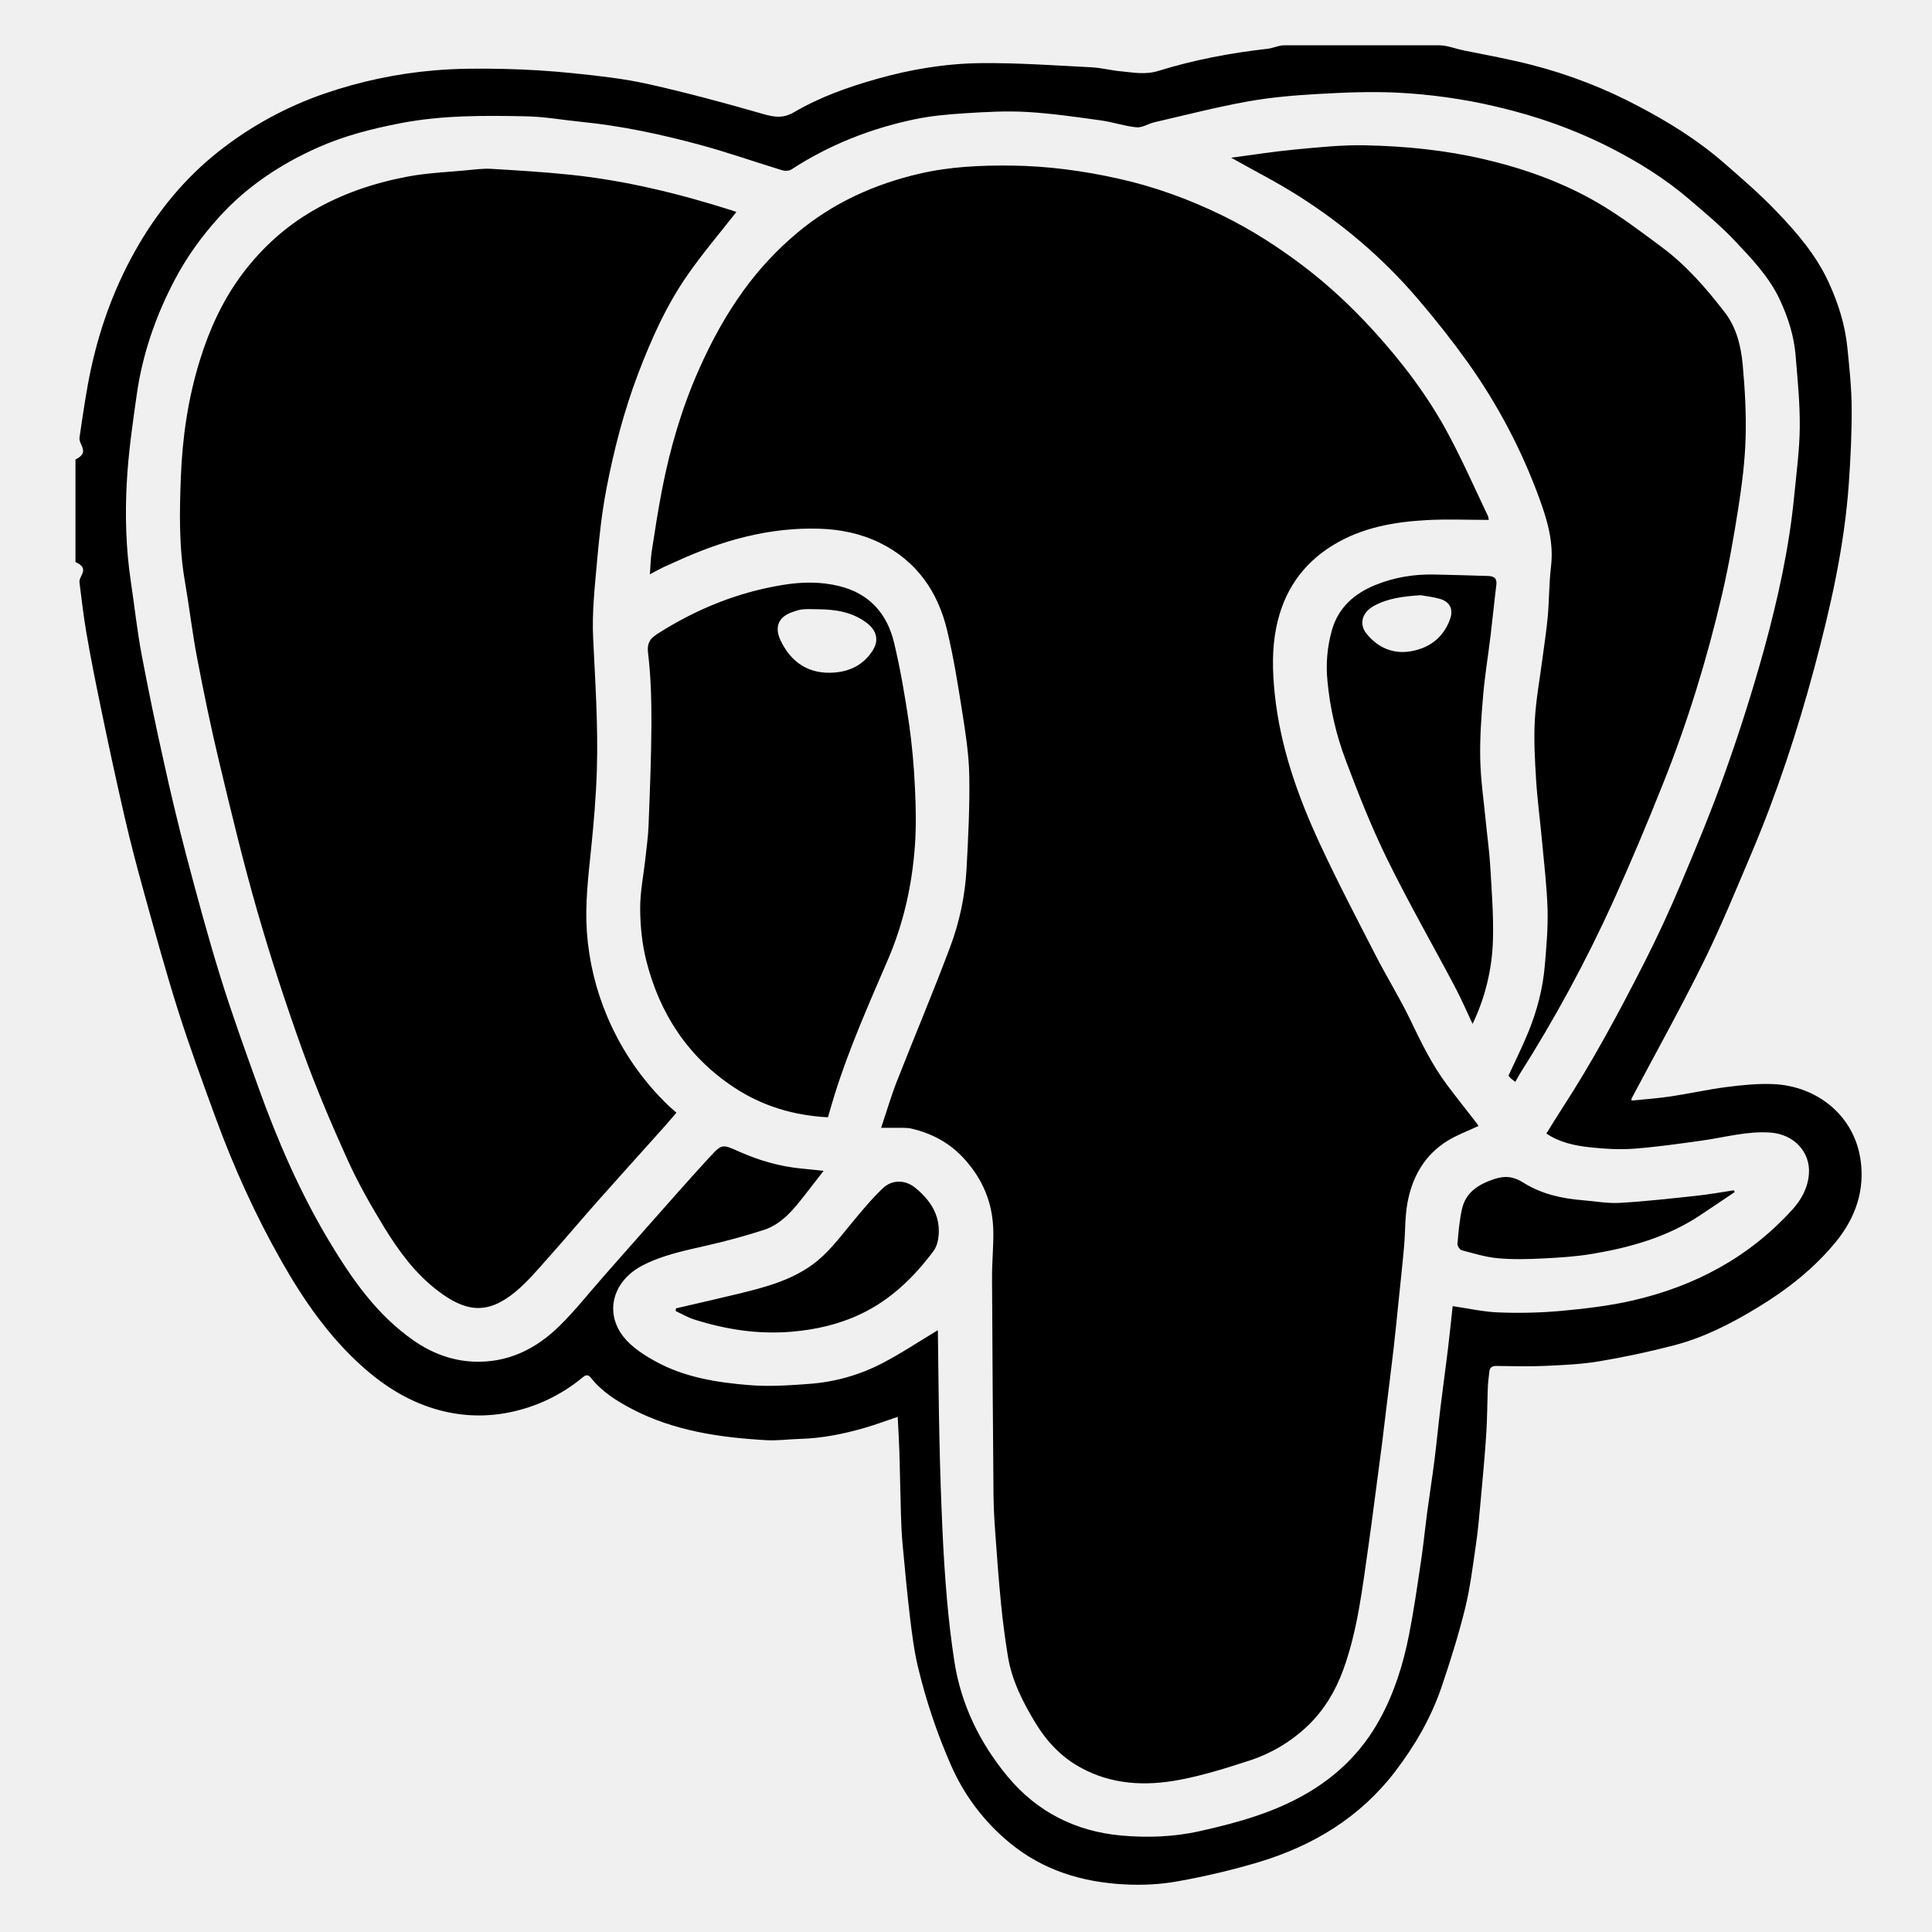
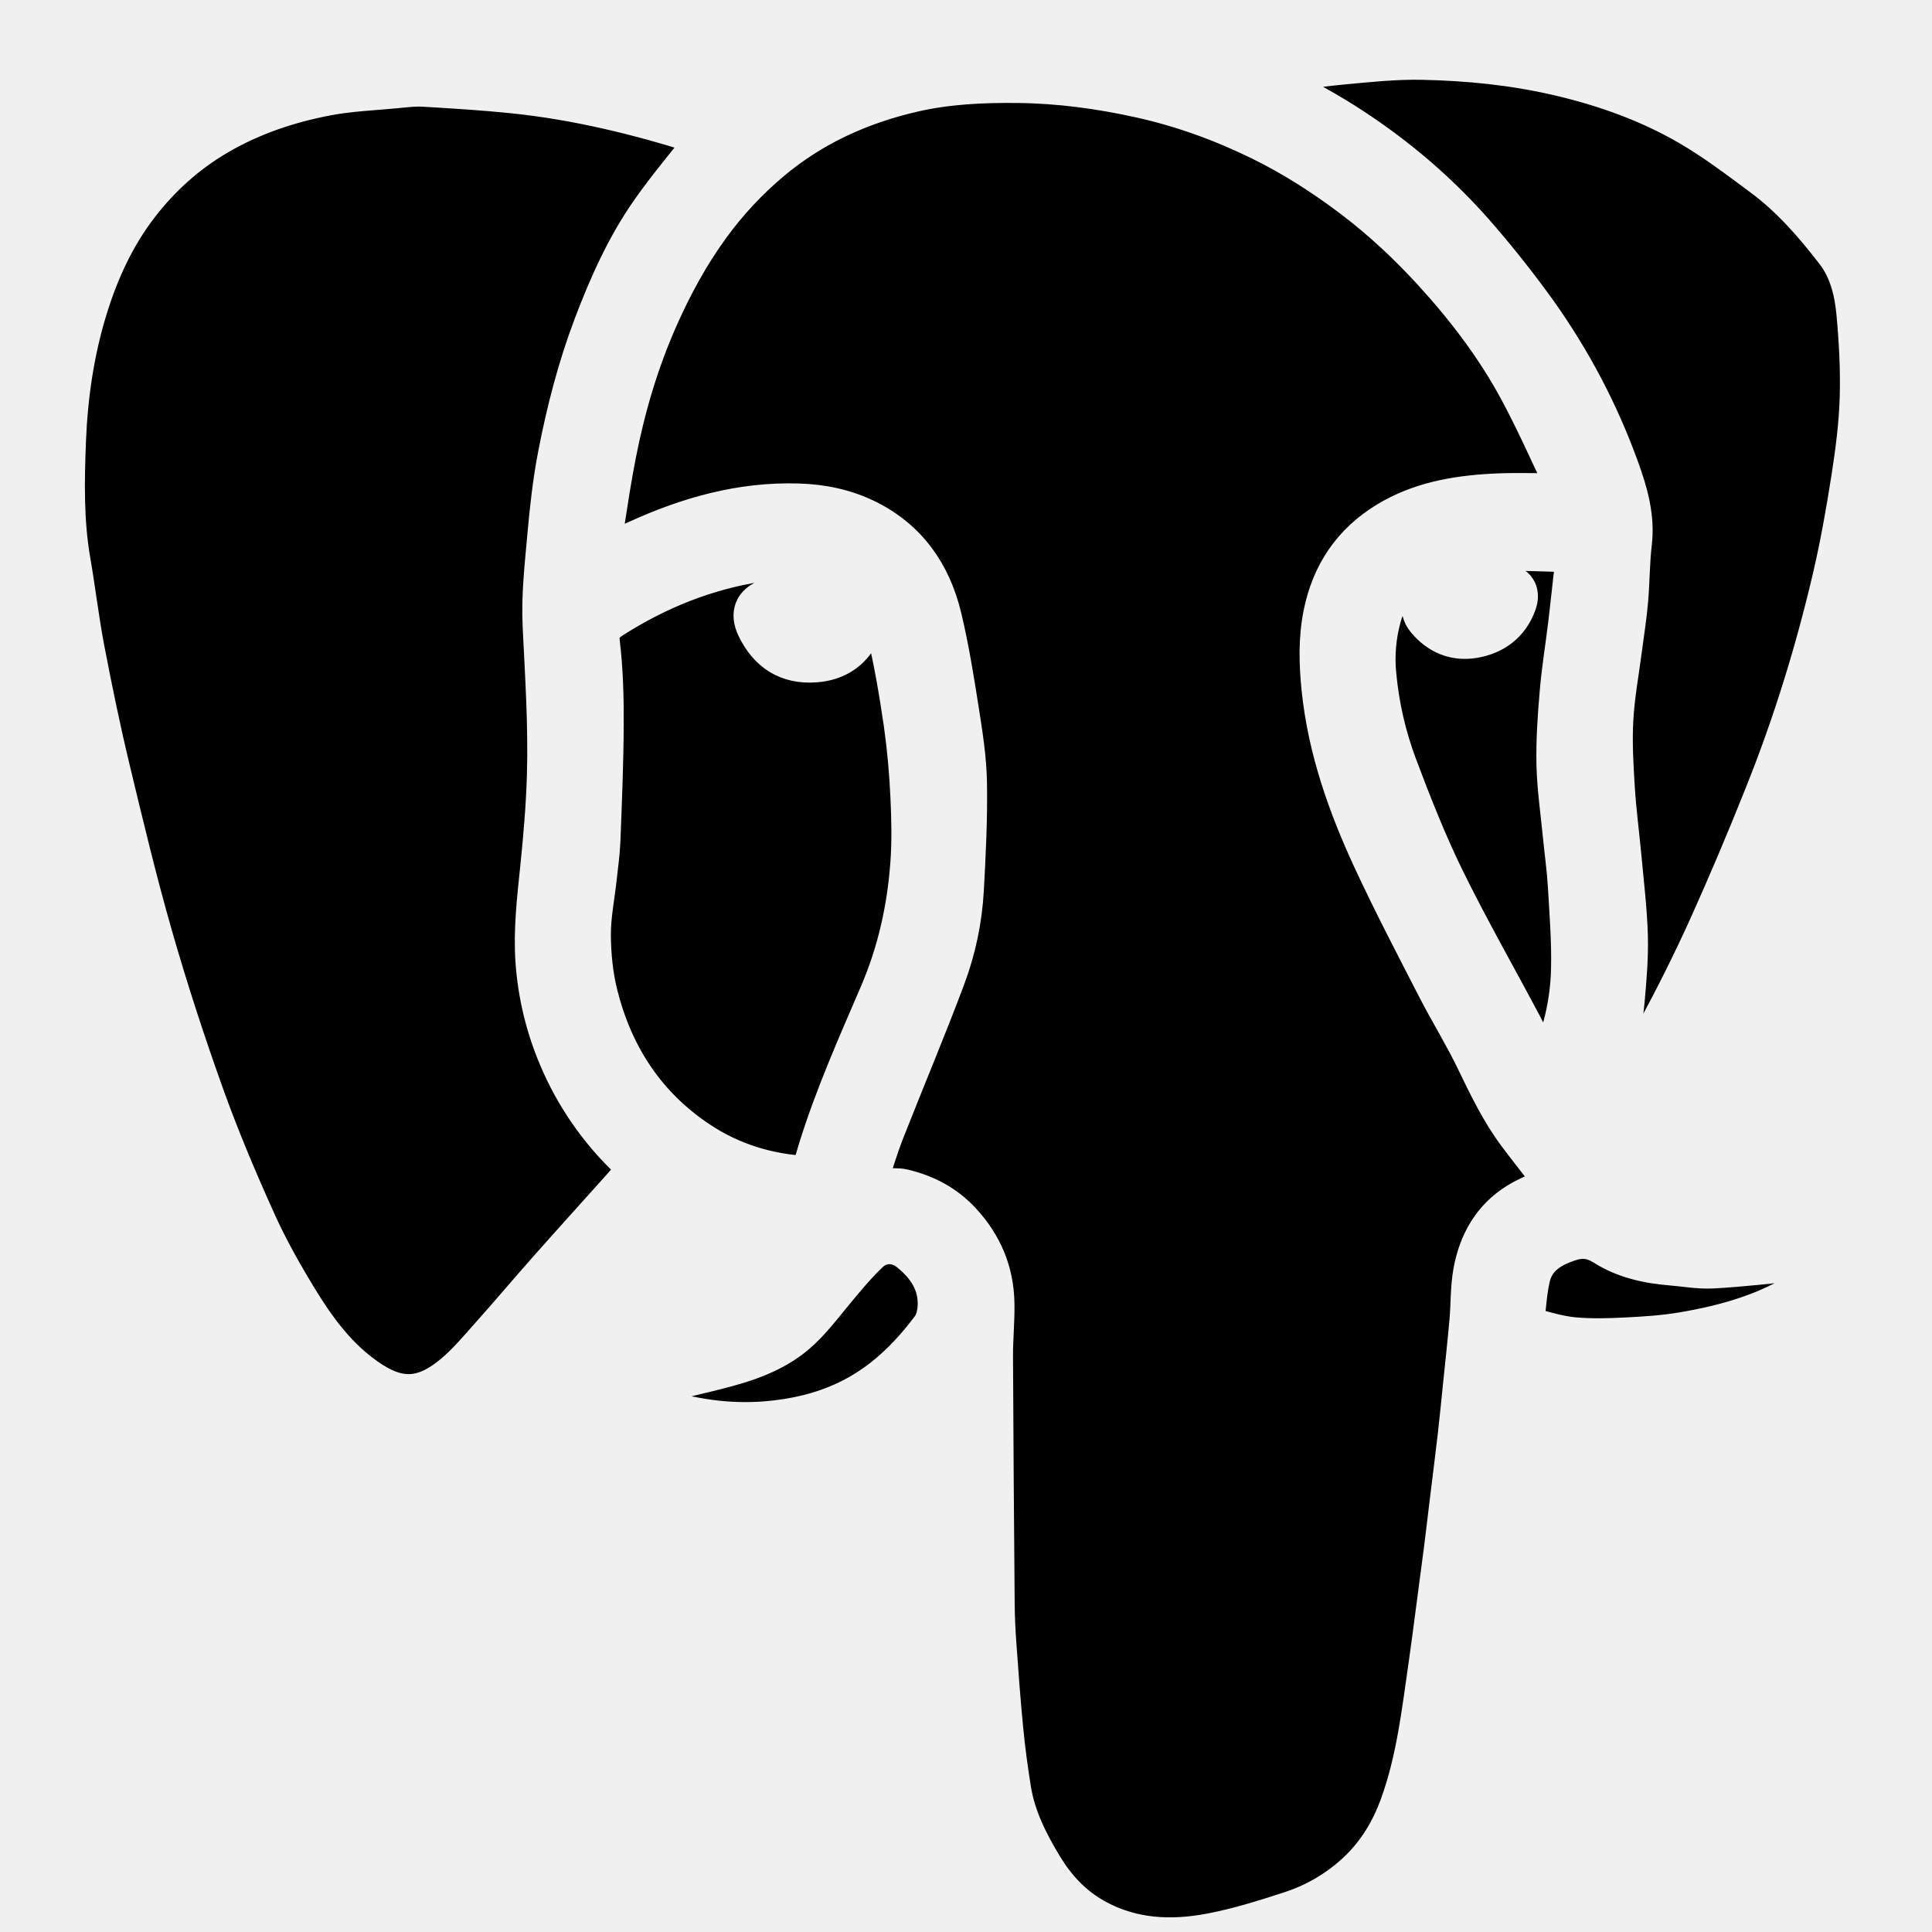
- <svg xmlns="http://www.w3.org/2000/svg" viewBox="0 0 128 128">
-   <path fill-rule="evenodd" clip-rule="evenodd" fill="black" d="M123.258 76.784c-.45-2.918-2.901-4.829-5.752-4.958-1.032-.047-2.08.061-3.109.192-1.243.158-2.471.438-3.711.623-.857.128-1.726.187-2.582.275l-.021-.111c1.598-3.018 3.263-6.003 4.775-9.064 1.159-2.348 2.151-4.781 3.176-7.194 1.696-3.998 3.051-8.12 4.173-12.309 1.075-4.011 1.995-8.066 2.284-12.227.116-1.662.196-3.331.187-4.995-.008-1.327-.151-2.656-.284-3.979-.15-1.516-.608-2.953-1.242-4.336-.836-1.822-2.132-3.317-3.496-4.737-1.092-1.137-2.293-2.173-3.484-3.208-1.698-1.477-3.607-2.656-5.59-3.703a32.18 32.18 0 00-7.09-2.75c-1.493-.381-3.02-.664-4.532-.966-.544-.11-1.089-.337-1.633-.337H85.086c-.37 0-.737.191-1.11.233-2.452.273-4.875.735-7.228 1.464-.88.273-1.684.101-2.52.024-.641-.059-1.271-.231-1.912-.263-2.442-.122-4.887-.301-7.328-.275-2.339.024-4.654.409-6.918 1.052-1.895.538-3.749 1.195-5.447 2.191-.727.426-1.303.346-2.055.129-2.527-.729-5.072-1.414-7.639-1.989-1.6-.358-3.245-.536-4.879-.707a57.214 57.214 0 00-4.718-.294c-1.538-.033-3.087-.032-4.618.104a30.16 30.16 0 00-7.158 1.513 23.813 23.813 0 00-7.086 3.865c-2.167 1.715-3.905 3.809-5.303 6.2-1.473 2.523-2.483 5.224-3.111 8.061-.34 1.537-.555 3.117-.788 4.678-.073.486.732.972-.268 1.456v6.794c1 .452.208.903.266 1.356.139 1.089.262 2.187.446 3.268.291 1.711.636 3.417.988 5.117a324.86 324.86 0 001.546 7.111c.396 1.72.847 3.43 1.319 5.131.721 2.598 1.431 5.201 2.246 7.77.757 2.387 1.624 4.74 2.484 7.093 1.191 3.255 2.617 6.405 4.327 9.424 1.479 2.614 3.169 5.062 5.436 7.076 1.494 1.327 3.157 2.347 5.093 2.857 1.521.4 3.067.448 4.624.129a10.979 10.979 0 004.824-2.311c.163-.134.342-.236.535.01.735.931 1.719 1.552 2.748 2.089 2.777 1.448 5.803 1.882 8.877 2.059.744.043 1.496-.064 2.246-.085 1.461-.04 2.881-.325 4.278-.729.732-.212 1.447-.481 2.192-.732.039.793.089 1.557.112 2.321l.104 4.166c.019.634.044 1.27.103 1.901.151 1.627.299 3.255.493 4.877.135 1.118.275 2.245.538 3.336a38.176 38.176 0 002.158 6.428 13.81 13.81 0 003.9 5.185c2.22 1.836 4.822 2.619 7.632 2.764 1.162.061 2.357.004 3.501-.204a49.01 49.01 0 005.387-1.275c3.591-1.084 6.695-2.956 9.014-5.981 1.32-1.724 2.404-3.589 3.1-5.648.574-1.701 1.115-3.419 1.545-5.16.34-1.372.508-2.787.715-4.188.137-.927.219-1.863.305-2.797.14-1.517.283-3.033.384-4.553.07-1.058.067-2.121.109-3.181.013-.323.065-.644.095-.966.028-.298.178-.401.482-.396 1.071.016 2.144.044 3.212-.004 1.197-.054 2.405-.105 3.583-.303a56.542 56.542 0 004.99-1.067c1.943-.508 3.725-1.418 5.44-2.455 1.998-1.207 3.819-2.623 5.297-4.447 1.285-1.591 1.894-3.43 1.584-5.438zm-3.412.982c-.066.915-.485 1.699-1.093 2.369-2.869 3.163-6.468 5.082-10.585 6.027-1.564.358-3.178.544-4.779.692a32.093 32.093 0 01-4.114.097c-1.006-.038-2.004-.268-3.032-.416-.103.94-.201 1.919-.32 2.896l-.479 3.745c-.145 1.187-.258 2.378-.407 3.564-.146 1.151-.328 2.298-.481 3.449-.143 1.072-.248 2.149-.407 3.219-.245 1.64-.479 3.284-.799 4.911-.384 1.945-.973 3.829-1.934 5.583-1.172 2.141-2.834 3.772-4.949 4.98-2.18 1.246-4.563 1.894-6.979 2.436-1.71.384-3.472.447-5.204.291-3.004-.272-5.568-1.557-7.506-3.886-1.85-2.223-3.102-4.771-3.55-7.655a63.102 63.102 0 01-.491-4.136 108.067 108.067 0 01-.299-4.62 250.203 250.203 0 01-.197-5.871c-.053-2.406-.07-4.812-.104-7.218l-.006-.092c-1.224.734-2.427 1.538-3.703 2.2a12.392 12.392 0 01-4.798 1.353c-1.318.1-2.653.191-3.965.086-2.151-.173-4.3-.51-6.226-1.569-.781-.43-1.596-.953-2.134-1.64-1.29-1.646-.672-3.726 1.273-4.727 1.344-.693 2.811-.982 4.268-1.319a44.368 44.368 0 003.761-1.029c1.222-.4 1.993-1.391 2.754-2.363l1.206-1.551c-.503-.053-.977-.107-1.451-.151-1.439-.136-2.812-.532-4.125-1.114-1.124-.497-1.141-.551-1.965.343-1.376 1.494-2.714 3.023-4.062 4.542-.992 1.117-1.978 2.241-2.965 3.361-.978 1.108-1.894 2.279-2.947 3.31-1.564 1.531-3.449 2.452-5.698 2.348-1.443-.066-2.764-.572-3.952-1.399-2.452-1.708-4.104-4.097-5.608-6.606-1.927-3.215-3.406-6.64-4.672-10.159-.876-2.432-1.756-4.866-2.521-7.333-.831-2.681-1.56-5.396-2.277-8.11a157.373 157.373 0 01-1.482-6.182 216.117 216.117 0 01-1.464-7.079c-.298-1.599-.471-3.221-.712-4.831-.325-2.17-.385-4.36-.267-6.539.105-1.963.387-3.921.667-5.871.388-2.698 1.277-5.244 2.556-7.648.783-1.473 1.755-2.812 2.879-4.056 1.845-2.042 4.078-3.518 6.562-4.626 1.736-.774 3.57-1.24 5.439-1.604 2.774-.54 5.573-.519 8.373-.461 1.224.025 2.443.248 3.666.369 2.633.262 5.214.816 7.762 1.5 1.857.498 3.676 1.143 5.518 1.703.185.056.456.051.607-.048 2.496-1.629 5.224-2.704 8.125-3.319 1.101-.233 2.237-.335 3.363-.407 1.369-.087 2.749-.167 4.115-.088 1.642.094 3.276.336 4.908.56.792.108 1.565.383 2.359.458.38.036.783-.242 1.185-.335 2.049-.473 4.089-1 6.156-1.374 1.539-.278 3.111-.409 4.676-.499 1.745-.1 3.503-.173 5.247-.089a36.66 36.66 0 016.555.923c2.677.623 5.245 1.528 7.686 2.784 1.824.938 3.558 2.026 5.119 3.364 1.023.878 2.07 1.745 2.994 2.723 1.14 1.206 2.303 2.413 3.018 3.958.538 1.165.922 2.371 1.028 3.647.132 1.586.292 3.178.277 4.766-.014 1.519-.221 3.037-.368 4.552-.334 3.454-1.085 6.833-1.997 10.167a116.972 116.972 0 01-2.589 8.17c-.879 2.481-1.893 4.917-2.918 7.343a80.07 80.07 0 01-2.458 5.303c-1.677 3.286-3.421 6.538-5.438 9.633-.348.535-.678 1.083-1.018 1.629.88.594 1.877.803 2.881.911.955.104 1.929.166 2.883.095 1.527-.113 3.049-.331 4.567-.544 1.504-.21 2.978-.638 4.522-.525 1.542.112 2.645 1.284 2.54 2.729zm-22.013-3.353c-.655-.846-1.323-1.682-1.964-2.538-1.006-1.344-1.729-2.845-2.455-4.353-.688-1.429-1.532-2.782-2.257-4.195-1.265-2.465-2.553-4.922-3.718-7.435-1.465-3.157-2.62-6.426-2.984-9.923-.154-1.48-.193-2.958.106-4.424.479-2.341 1.702-4.172 3.758-5.428 1.907-1.165 4.032-1.541 6.209-1.659 1.351-.073 2.708-.013 4.11-.013l-.047-.237c-.872-1.823-1.687-3.677-2.641-5.457-1.346-2.512-3.068-4.777-4.986-6.877-1.421-1.555-2.96-2.998-4.646-4.273-1.658-1.255-3.405-2.376-5.269-3.293-2.223-1.093-4.538-1.938-6.967-2.477-2.334-.518-4.683-.835-7.077-.861-2.042-.022-4.071.07-6.06.531-3.002.695-5.748 1.931-8.137 3.933a21.143 21.143 0 00-3.517 3.77c-1.196 1.643-2.161 3.417-2.986 5.277-1.132 2.552-1.909 5.208-2.44 7.938-.266 1.361-.474 2.734-.686 4.106-.074.48-.08.971-.123 1.521.369-.192.635-.34.907-.472l.885-.397c2.993-1.369 6.094-2.25 9.427-2.149 1.416.043 2.771.323 4.03.943 2.415 1.191 3.828 3.216 4.442 5.779.424 1.769.714 3.573.996 5.372.221 1.405.447 2.825.473 4.242.037 2.071-.068 4.146-.181 6.216a17.386 17.386 0 01-1.08 5.146c-1.12 2.993-2.368 5.937-3.534 8.913-.385.983-.681 2.001-1.045 3.082.562 0 1.018-.004 1.474.002.178.003.36.008.532.049 1.34.316 2.502.923 3.455 1.954 1.271 1.372 1.938 2.973 1.972 4.826.019 1.027-.089 2.057-.084 3.084.021 4.786.057 9.572.097 14.357.007.782.046 1.565.102 2.346.117 1.635.235 3.271.395 4.902.112 1.157.268 2.312.451 3.461.259 1.628 1 3.077 1.841 4.462.724 1.191 1.665 2.203 2.905 2.901 2.107 1.186 4.376 1.285 6.663.848 1.545-.295 3.062-.769 4.562-1.258a10.128 10.128 0 003.937-2.354c1.051-1.019 1.797-2.261 2.3-3.632.976-2.659 1.28-5.459 1.684-8.237.151-1.04.282-2.083.42-3.125.157-1.186.316-2.371.468-3.556.112-.883.214-1.768.322-2.651.154-1.268.317-2.535.464-3.804.113-.981.209-1.966.309-2.949.129-1.256.268-2.512.379-3.77.086-.955.051-1.927.22-2.864.311-1.718 1.123-3.18 2.646-4.125.637-.395 1.356-.655 2.063-.989l-.12-.186zm-57.597-7.052a17.526 17.526 0 01-1.354-5.622c-.128-1.825.089-3.643.276-5.46.182-1.76.333-3.528.386-5.296.088-2.906-.108-5.808-.247-8.712-.084-1.729.117-3.479.271-5.212.139-1.561.312-3.126.607-4.664.495-2.581 1.152-5.125 2.086-7.591.887-2.338 1.906-4.615 3.345-6.665.986-1.406 2.105-2.72 3.18-4.094l-.319-.113c-3.498-1.111-7.053-1.979-10.709-2.358-1.729-.179-3.464-.284-5.198-.387-.532-.032-1.072.04-1.606.091-1.322.126-2.66.176-3.961.424-2.214.421-4.338 1.129-6.305 2.282-1.766 1.035-3.249 2.373-4.491 3.978-1.372 1.772-2.295 3.776-2.958 5.913-.783 2.521-1.156 5.115-1.257 7.733-.088 2.295-.132 4.603.264 6.889.295 1.702.492 3.422.817 5.117.443 2.311.918 4.617 1.467 6.904.785 3.274 1.569 6.553 2.499 9.787.89 3.099 1.894 6.17 2.982 9.204.89 2.476 1.919 4.906 3.003 7.304.706 1.562 1.561 3.065 2.457 4.528.953 1.553 2.037 3.027 3.508 4.154 1.856 1.423 3.293 1.644 5.179.083.808-.669 1.491-1.495 2.194-2.282 1.117-1.25 2.195-2.534 3.307-3.788 1.416-1.598 2.85-3.179 4.273-4.769.301-.336.59-.682.883-1.022l-.484-.425a17.695 17.695 0 01-4.095-5.931zm53.688-47.569a61.488 61.488 0 013.309 4.204c2 2.809 3.598 5.842 4.775 9.087.521 1.43.937 2.874.751 4.439-.129 1.096-.118 2.208-.215 3.31-.081.917-.226 1.829-.345 2.743-.178 1.378-.436 2.752-.513 4.136-.073 1.317.003 2.648.086 3.968.084 1.341.265 2.676.388 4.015.139 1.518.326 3.036.369 4.557.035 1.249-.076 2.506-.185 3.753-.13 1.502-.511 2.956-1.079 4.351-.399.982-.876 1.934-1.327 2.917l.181.192.275.213.277-.496a93.621 93.621 0 006.222-11.493 186.333 186.333 0 003.287-7.766c1.624-4.064 2.909-8.242 3.903-12.503.446-1.913.787-3.855 1.09-5.797.236-1.518.433-3.054.477-4.586.047-1.625-.043-3.263-.193-4.884-.112-1.224-.414-2.456-1.181-3.451-1.233-1.602-2.564-3.134-4.201-4.346-1.378-1.021-2.751-2.068-4.23-2.927-2.345-1.36-4.883-2.266-7.535-2.883-2.588-.603-5.21-.863-7.849-.918-1.556-.033-3.119.134-4.672.28-1.407.132-2.805.357-4.222.543 1.52.855 3.019 1.615 4.433 2.511 2.973 1.883 5.637 4.149 7.924 6.831zM55.299 72.514c.961-3.073 2.27-6.007 3.538-8.959 1.028-2.394 1.59-4.916 1.777-7.506.093-1.277.067-2.57.004-3.851a44.628 44.628 0 00-.392-4.259c-.266-1.801-.569-3.603-.995-5.371-.462-1.913-1.627-3.245-3.623-3.736-1.216-.299-2.424-.287-3.653-.093-3.002.473-5.75 1.579-8.31 3.199-.515.326-.798.589-.709 1.328.188 1.565.229 3.155.222 4.735-.01 2.236-.105 4.472-.19 6.707-.028.728-.133 1.452-.211 2.177-.12 1.11-.351 2.219-.344 3.327.007 1.142.124 2.311.401 3.417.88 3.507 2.744 6.377 5.799 8.402 1.879 1.245 3.958 1.873 6.24 1.992.155-.524.293-1.019.446-1.509zm-3.586-30.087c-.402-.844-.172-1.543.76-1.867.227-.08.461-.165.697-.188.324-.032.654-.008.982-.008 1.182.006 2.319.171 3.295.923.626.482.794 1.122.389 1.779-.575.932-1.452 1.4-2.529 1.49-1.697.141-2.888-.65-3.594-2.129zm47.04-.308c.136-1.124.245-2.251.384-3.375.056-.452-.182-.574-.561-.585-1.192-.033-2.384-.075-3.576-.097-1.344-.024-2.652.192-3.896.703-1.38.568-2.431 1.478-2.86 2.98a9.042 9.042 0 00-.293 3.41 20.11 20.11 0 001.193 5.176c.834 2.221 1.707 4.441 2.75 6.569 1.413 2.881 3.012 5.67 4.513 8.507.401.757.738 1.547 1.156 2.431a13.783 13.783 0 001.351-5.622c.041-1.61-.088-3.227-.182-4.838-.059-.986-.198-1.966-.294-2.95-.134-1.371-.337-2.741-.368-4.115-.031-1.397.068-2.802.188-4.197.113-1.338.334-2.665.495-3.997zm-2.689-1.082c-.443 1.223-1.39 1.913-2.618 2.116-1.145.188-2.148-.235-2.894-1.148-.531-.65-.328-1.42.468-1.859.914-.506 1.919-.634 3.104-.711.322.059.807.108 1.268.24.669.189.916.692.672 1.362zm-35.422 37.66c-.655-.535-1.521-.566-2.144.021-.773.73-1.453 1.565-2.133 2.388-.785.951-1.521 1.94-2.534 2.677-1.474 1.071-3.192 1.515-4.919 1.935-1.373.334-2.752.644-4.129.965l-.017.178c.409.189.805.425 1.231.56 2.1.665 4.236.996 6.455.808 1.602-.136 3.128-.485 4.574-1.171 1.99-.943 3.521-2.437 4.823-4.175.218-.29.317-.719.343-1.093.089-1.321-.582-2.303-1.55-3.093zm51.751.526c-1.69.181-3.382.373-5.077.47-.818.047-1.648-.109-2.474-.176-1.385-.112-2.737-.42-3.908-1.16-.678-.427-1.241-.475-1.961-.233-1.028.346-1.867.872-2.115 1.986-.169.753-.23 1.533-.298 2.304-.013.136.157.386.287.42.793.209 1.59.456 2.401.529.996.09 2.01.061 3.013.011 1.083-.054 2.173-.124 3.24-.304 2.515-.422 4.948-1.11 7.109-2.536.779-.515 1.551-1.041 2.325-1.562l-.064-.11c-.826.123-1.648.273-2.478.361z" />
+ <svg xmlns="http://www.w3.org/2000/svg" viewBox="8 6 112 112">
+   <defs>
+     <path id="elephant" fill-rule="evenodd" d="M97.833 74.413c-.655-.846-1.323-1.682-1.964-2.538-1.006-1.344-1.729-2.845-2.455-4.353-.688-1.429-1.532-2.782-2.257-4.195-1.265-2.465-2.553-4.922-3.718-7.435-1.465-3.157-2.62-6.426-2.984-9.923-.154-1.48-.193-2.958.106-4.424.479-2.341 1.702-4.172 3.758-5.428 1.907-1.165 4.032-1.541 6.209-1.659 1.351-.073 2.708-.013 4.11-.013l-.047-.237c-.872-1.823-1.687-3.677-2.641-5.457-1.346-2.512-3.068-4.777-4.986-6.877-1.421-1.555-2.96-2.998-4.646-4.273-1.658-1.255-3.405-2.376-5.269-3.293-2.223-1.093-4.538-1.938-6.967-2.477-2.334-.518-4.683-.835-7.077-.861-2.042-.022-4.071.07-6.06.531-3.002.695-5.748 1.931-8.137 3.933a21.143 21.143 0 00-3.517 3.77c-1.196 1.643-2.161 3.417-2.986 5.277-1.132 2.552-1.909 5.208-2.44 7.938-.266 1.361-.474 2.734-.686 4.106-.074.48-.08.971-.123 1.521.369-.192.635-.34.907-.472l.885-.397c2.993-1.369 6.094-2.25 9.427-2.149 1.416.043 2.771.323 4.03.943 2.415 1.191 3.828 3.216 4.442 5.779.424 1.769.714 3.573.996 5.372.221 1.405.447 2.825.473 4.242.037 2.071-.068 4.146-.181 6.216a17.386 17.386 0 01-1.08 5.146c-1.12 2.993-2.368 5.937-3.534 8.913-.385.983-.681 2.001-1.045 3.082.562 0 1.018-.004 1.474.002.178.003.36.008.532.049 1.34.316 2.502.923 3.455 1.954 1.271 1.372 1.938 2.973 1.972 4.826.019 1.027-.089 2.057-.084 3.084.021 4.786.057 9.572.097 14.357.007.782.046 1.565.102 2.346.117 1.635.235 3.271.395 4.902.112 1.157.268 2.312.451 3.461.259 1.628 1 3.077 1.841 4.462.724 1.191 1.665 2.203 2.905 2.901 2.107 1.186 4.376 1.285 6.663.848 1.545-.295 3.062-.769 4.562-1.258a10.128 10.128 0 003.937-2.354c1.051-1.019 1.797-2.261 2.3-3.632.976-2.659 1.28-5.459 1.684-8.237.151-1.04.282-2.083.42-3.125.157-1.186.316-2.371.468-3.556.112-.883.214-1.768.322-2.651.154-1.268.317-2.535.464-3.804.113-.981.209-1.966.309-2.949.129-1.256.268-2.512.379-3.77.086-.955.051-1.927.22-2.864.311-1.718 1.123-3.18 2.646-4.125.637-.395 1.356-.655 2.063-.989l-.12-.186zM40.236 67.361a17.526 17.526 0 01-1.354-5.622c-.128-1.825.089-3.643.276-5.46.182-1.76.333-3.528.386-5.296.088-2.906-.108-5.808-.247-8.712-.084-1.729.117-3.479.271-5.212.139-1.561.312-3.126.607-4.664.495-2.581 1.152-5.125 2.086-7.591.887-2.338 1.906-4.615 3.345-6.665.986-1.406 2.105-2.72 3.18-4.094l-.319-.113c-3.498-1.111-7.053-1.979-10.709-2.358-1.729-.179-3.464-.284-5.198-.387-.532-.032-1.072.04-1.606.091-1.322.126-2.66.176-3.961.424-2.214.421-4.338 1.129-6.305 2.282-1.766 1.035-3.249 2.373-4.491 3.978-1.372 1.772-2.295 3.776-2.958 5.913-.783 2.521-1.156 5.115-1.257 7.733-.088 2.295-.132 4.603.264 6.889.295 1.702.492 3.422.817 5.117.443 2.311.918 4.617 1.467 6.904.785 3.274 1.569 6.553 2.499 9.787.89 3.099 1.894 6.17 2.982 9.204.89 2.476 1.919 4.906 3.003 7.304.706 1.562 1.561 3.065 2.457 4.528.953 1.553 2.037 3.027 3.508 4.154 1.856 1.423 3.293 1.644 5.179.083.808-.669 1.491-1.495 2.194-2.282 1.117-1.25 2.195-2.534 3.307-3.788 1.416-1.598 2.85-3.179 4.273-4.769.301-.336.59-.682.883-1.022l-.484-.425a17.695 17.695 0 01-4.095-5.931zM93.924 19.792a61.488 61.488 0 013.309 4.204c2 2.809 3.598 5.842 4.775 9.087.521 1.43.937 2.874.751 4.439-.129 1.096-.118 2.208-.215 3.31-.081.917-.226 1.829-.345 2.743-.178 1.378-.436 2.752-.513 4.136-.073 1.317.003 2.648.086 3.968.084 1.341.265 2.676.388 4.015.139 1.518.326 3.036.369 4.557.035 1.249-.076 2.506-.185 3.753-.13 1.502-.511 2.956-1.079 4.351-.399.982-.876 1.934-1.327 2.917l.181.192.275.213.277-.496a93.621 93.621 0 006.222-11.493 186.333 186.333 0 003.287-7.766c1.624-4.064 2.909-8.242 3.903-12.503.446-1.913.787-3.855 1.09-5.797.236-1.518.433-3.054.477-4.586.047-1.625-.043-3.263-.193-4.884-.112-1.224-.414-2.456-1.181-3.451-1.233-1.602-2.564-3.134-4.201-4.346-1.378-1.021-2.751-2.068-4.23-2.927-2.345-1.36-4.883-2.266-7.535-2.883-2.588-.603-5.21-.863-7.849-.918-1.556-.033-3.119.134-4.672.28-1.407.132-2.805.357-4.222.543 1.52.855 3.019 1.615 4.433 2.511 2.973 1.883 5.637 4.149 7.924 6.831zM55.299 72.514c.961-3.073 2.27-6.007 3.538-8.959 1.028-2.394 1.59-4.916 1.777-7.506.093-1.277.067-2.57.004-3.851a44.628 44.628 0 00-.392-4.259c-.266-1.801-.569-3.603-.995-5.371-.462-1.913-1.627-3.245-3.623-3.736-1.216-.299-2.424-.287-3.653-.093-3.002.473-5.75 1.579-8.31 3.199-.515.326-.798.589-.709 1.328.188 1.565.229 3.155.222 4.735-.01 2.236-.105 4.472-.19 6.707-.028.728-.133 1.452-.211 2.177-.12 1.11-.351 2.219-.344 3.327.007 1.142.124 2.311.401 3.417.88 3.507 2.744 6.377 5.799 8.402 1.879 1.245 3.958 1.873 6.24 1.992.155-.524.293-1.019.446-1.509zM51.713 42.427c-.402-.844-.172-1.543.76-1.867.227-.08.461-.165.697-.188.324-.032.654-.008.982-.008 1.182.006 2.319.171 3.295.923.626.482.794 1.122.389 1.779-.575.932-1.452 1.4-2.529 1.49-1.697.141-2.888-.65-3.594-2.129zM98.753 42.119c.136-1.124.245-2.251.384-3.375.056-.452-.182-.574-.561-.585-1.192-.033-2.384-.075-3.576-.097-1.344-.024-2.652.192-3.896.703-1.38.568-2.431 1.478-2.86 2.98a9.042 9.042 0 00-.293 3.41 20.11 20.11 0 001.193 5.176c.834 2.221 1.707 4.441 2.75 6.569 1.413 2.881 3.012 5.67 4.513 8.507.401.757.738 1.547 1.156 2.431a13.783 13.783 0 001.351-5.622c.041-1.61-.088-3.227-.182-4.838-.059-.986-.198-1.966-.294-2.95-.134-1.371-.337-2.741-.368-4.115-.031-1.397.068-2.802.188-4.197.113-1.338.334-2.665.495-3.997zM96.064 41.037c-.443 1.223-1.39 1.913-2.618 2.116-1.145.188-2.148-.235-2.894-1.148-.531-.65-.328-1.42.468-1.859.914-.506 1.919-.634 3.104-.711.322.059.807.108 1.268.24.669.189.916.692.672 1.362zM60.642 78.697c-.655-.535-1.521-.566-2.144.021-.773.73-1.453 1.565-2.133 2.388-.785.951-1.521 1.94-2.534 2.677-1.474 1.071-3.192 1.515-4.919 1.935-1.373.334-2.752.644-4.129.965l-.017.178c.409.189.805.425 1.231.56 2.1.665 4.236.996 6.455.808 1.602-.136 3.128-.485 4.574-1.171 1.99-.943 3.521-2.437 4.823-4.175.218-.29.317-.719.343-1.093.089-1.321-.582-2.303-1.55-3.093zM112.393 79.223c-1.69.181-3.382.373-5.077.47-.818.047-1.648-.109-2.474-.176-1.385-.112-2.737-.42-3.908-1.16-.678-.427-1.241-.475-1.961-.233-1.028.346-1.867.872-2.115 1.986-.169.753-.23 1.533-.298 2.304-.013.136.157.386.287.42.793.209 1.59.456 2.401.529.996.09 2.01.061 3.013.011 1.083-.054 2.173-.124 3.24-.304 2.515-.422 4.948-1.11 7.109-2.536.779-.515 1.551-1.041 2.325-1.562l-.064-.11c-.826.123-1.648.273-2.478.361z" />
+     <mask id="erode" maskUnits="userSpaceOnUse" x="8" y="6" width="112" height="112">
+       <use href="#elephant" fill="#fff" />
+       <use href="#elephant" fill="none" stroke="#000" stroke-width="2" stroke-linejoin="round" />
+     </mask>
+   </defs>
+   <use href="#elephant" mask="url(#erode)" />
</svg>
